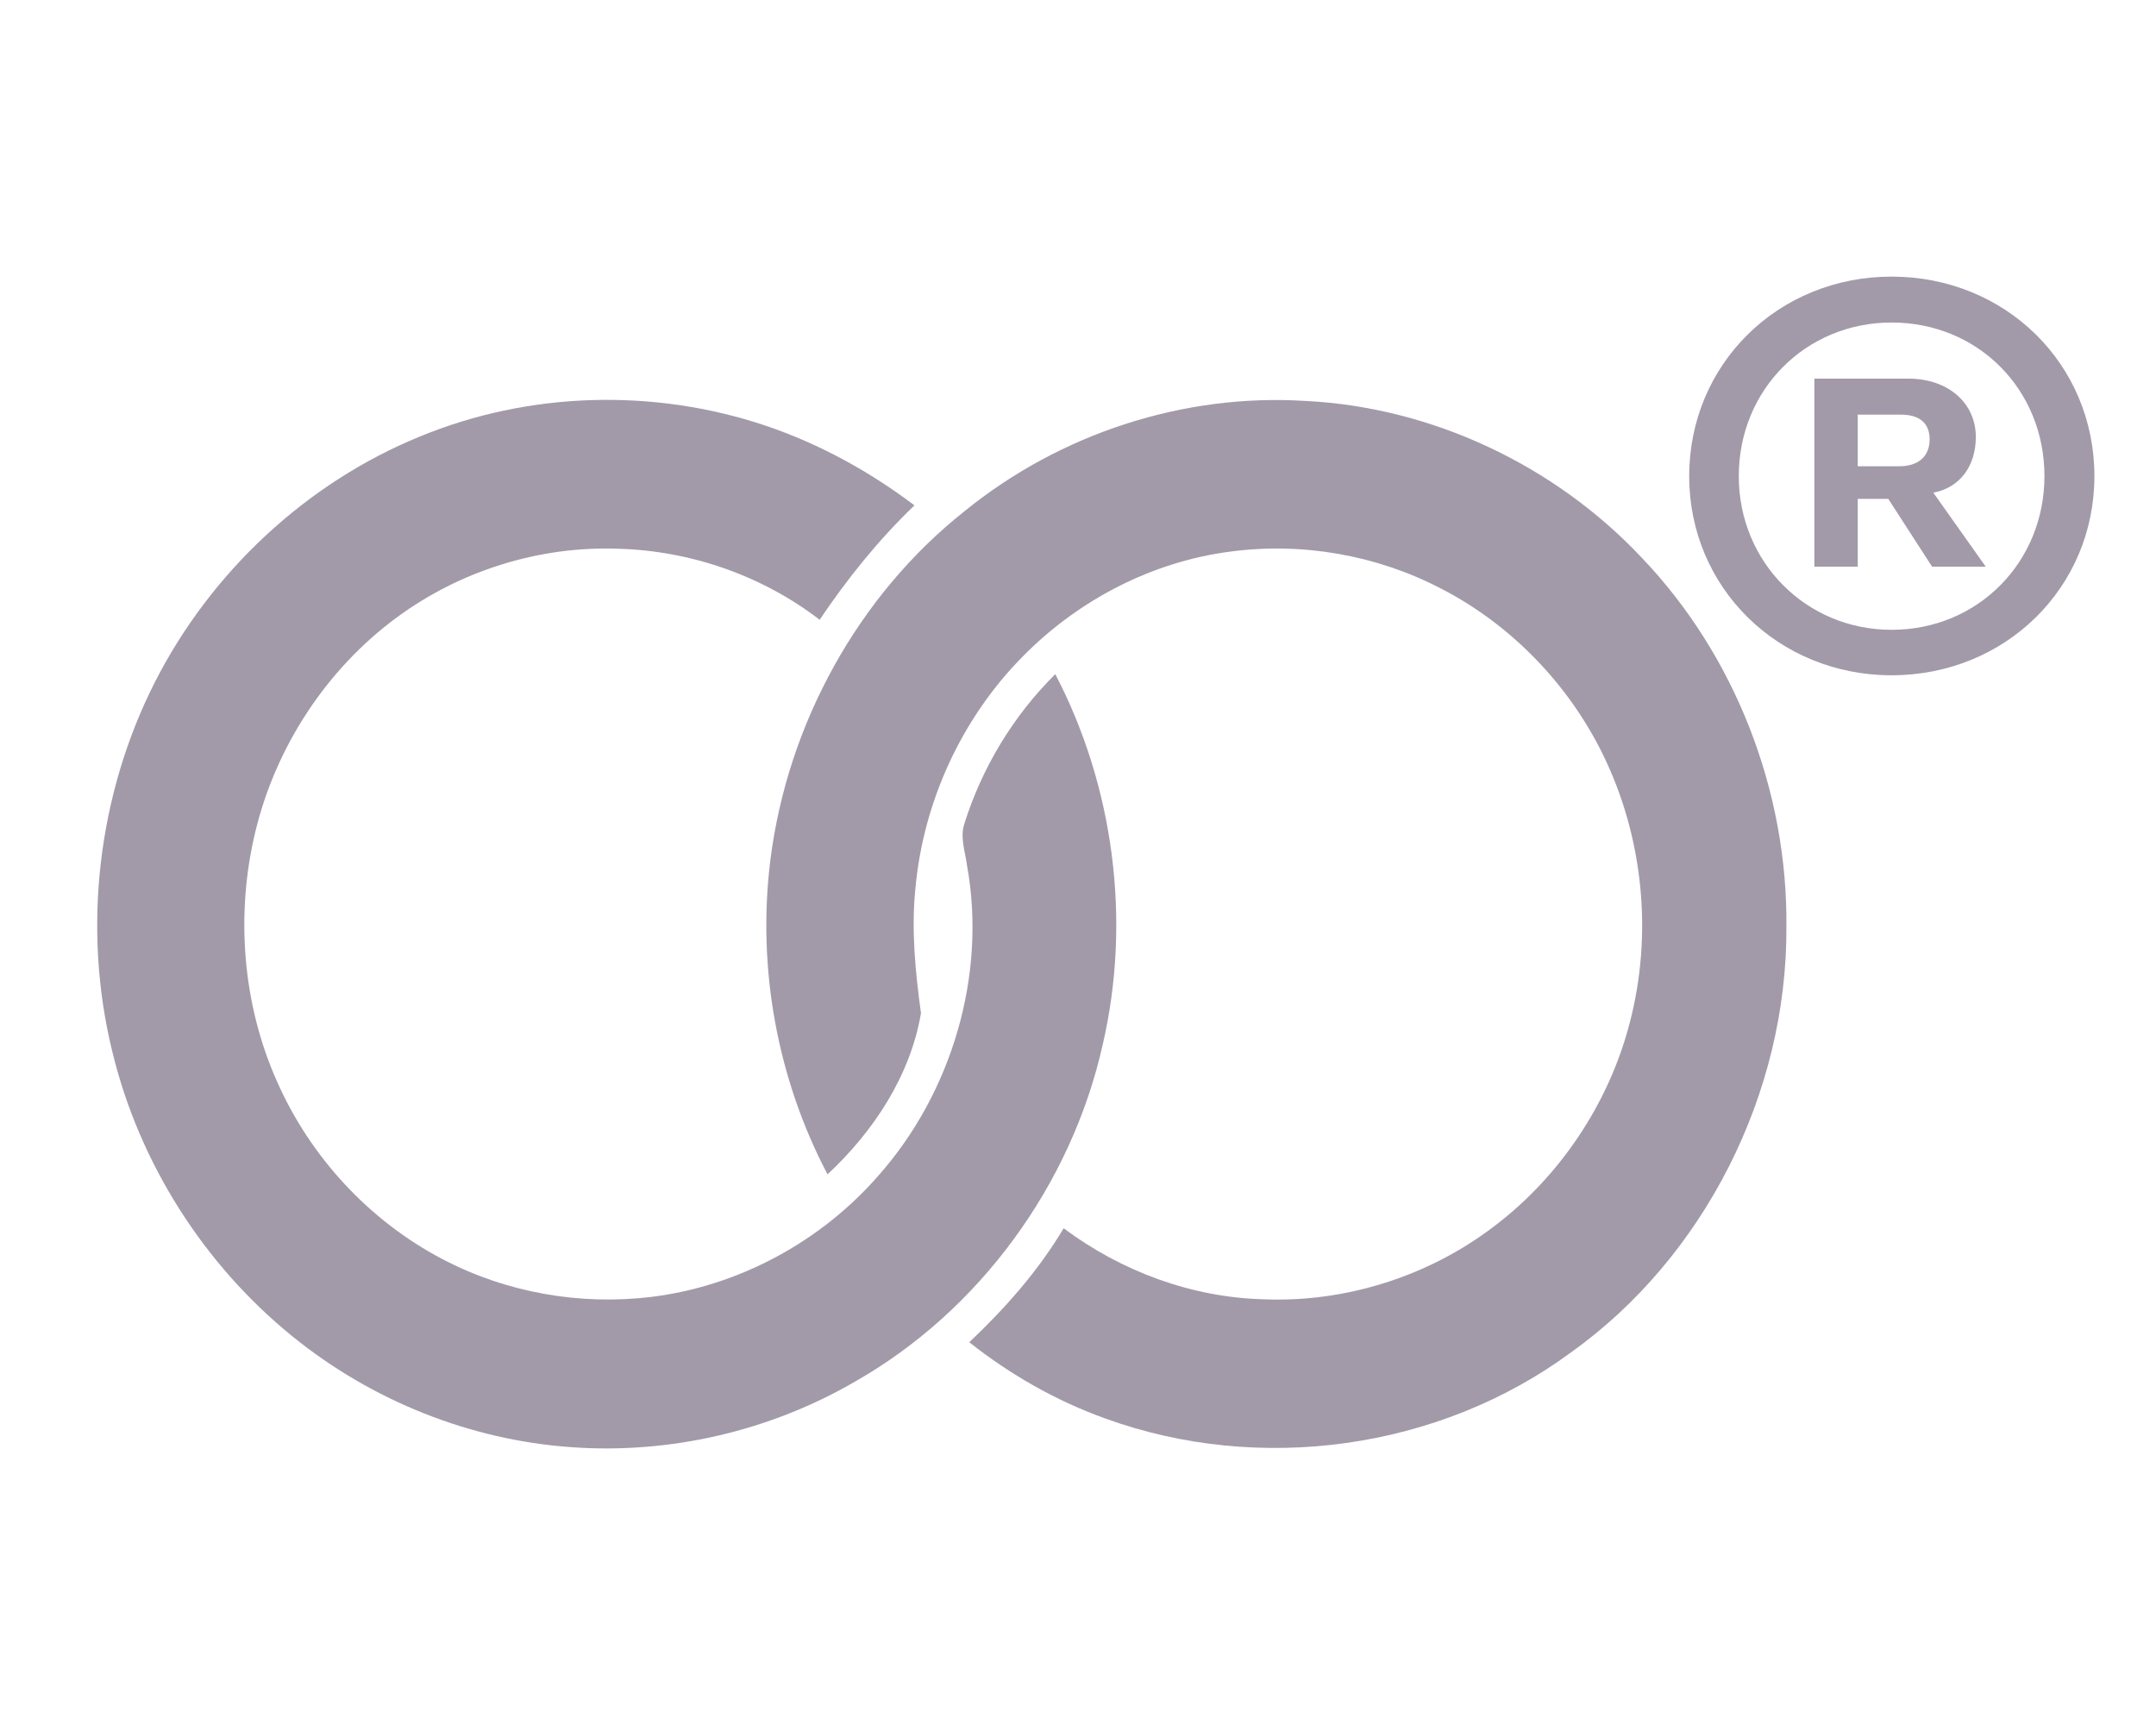
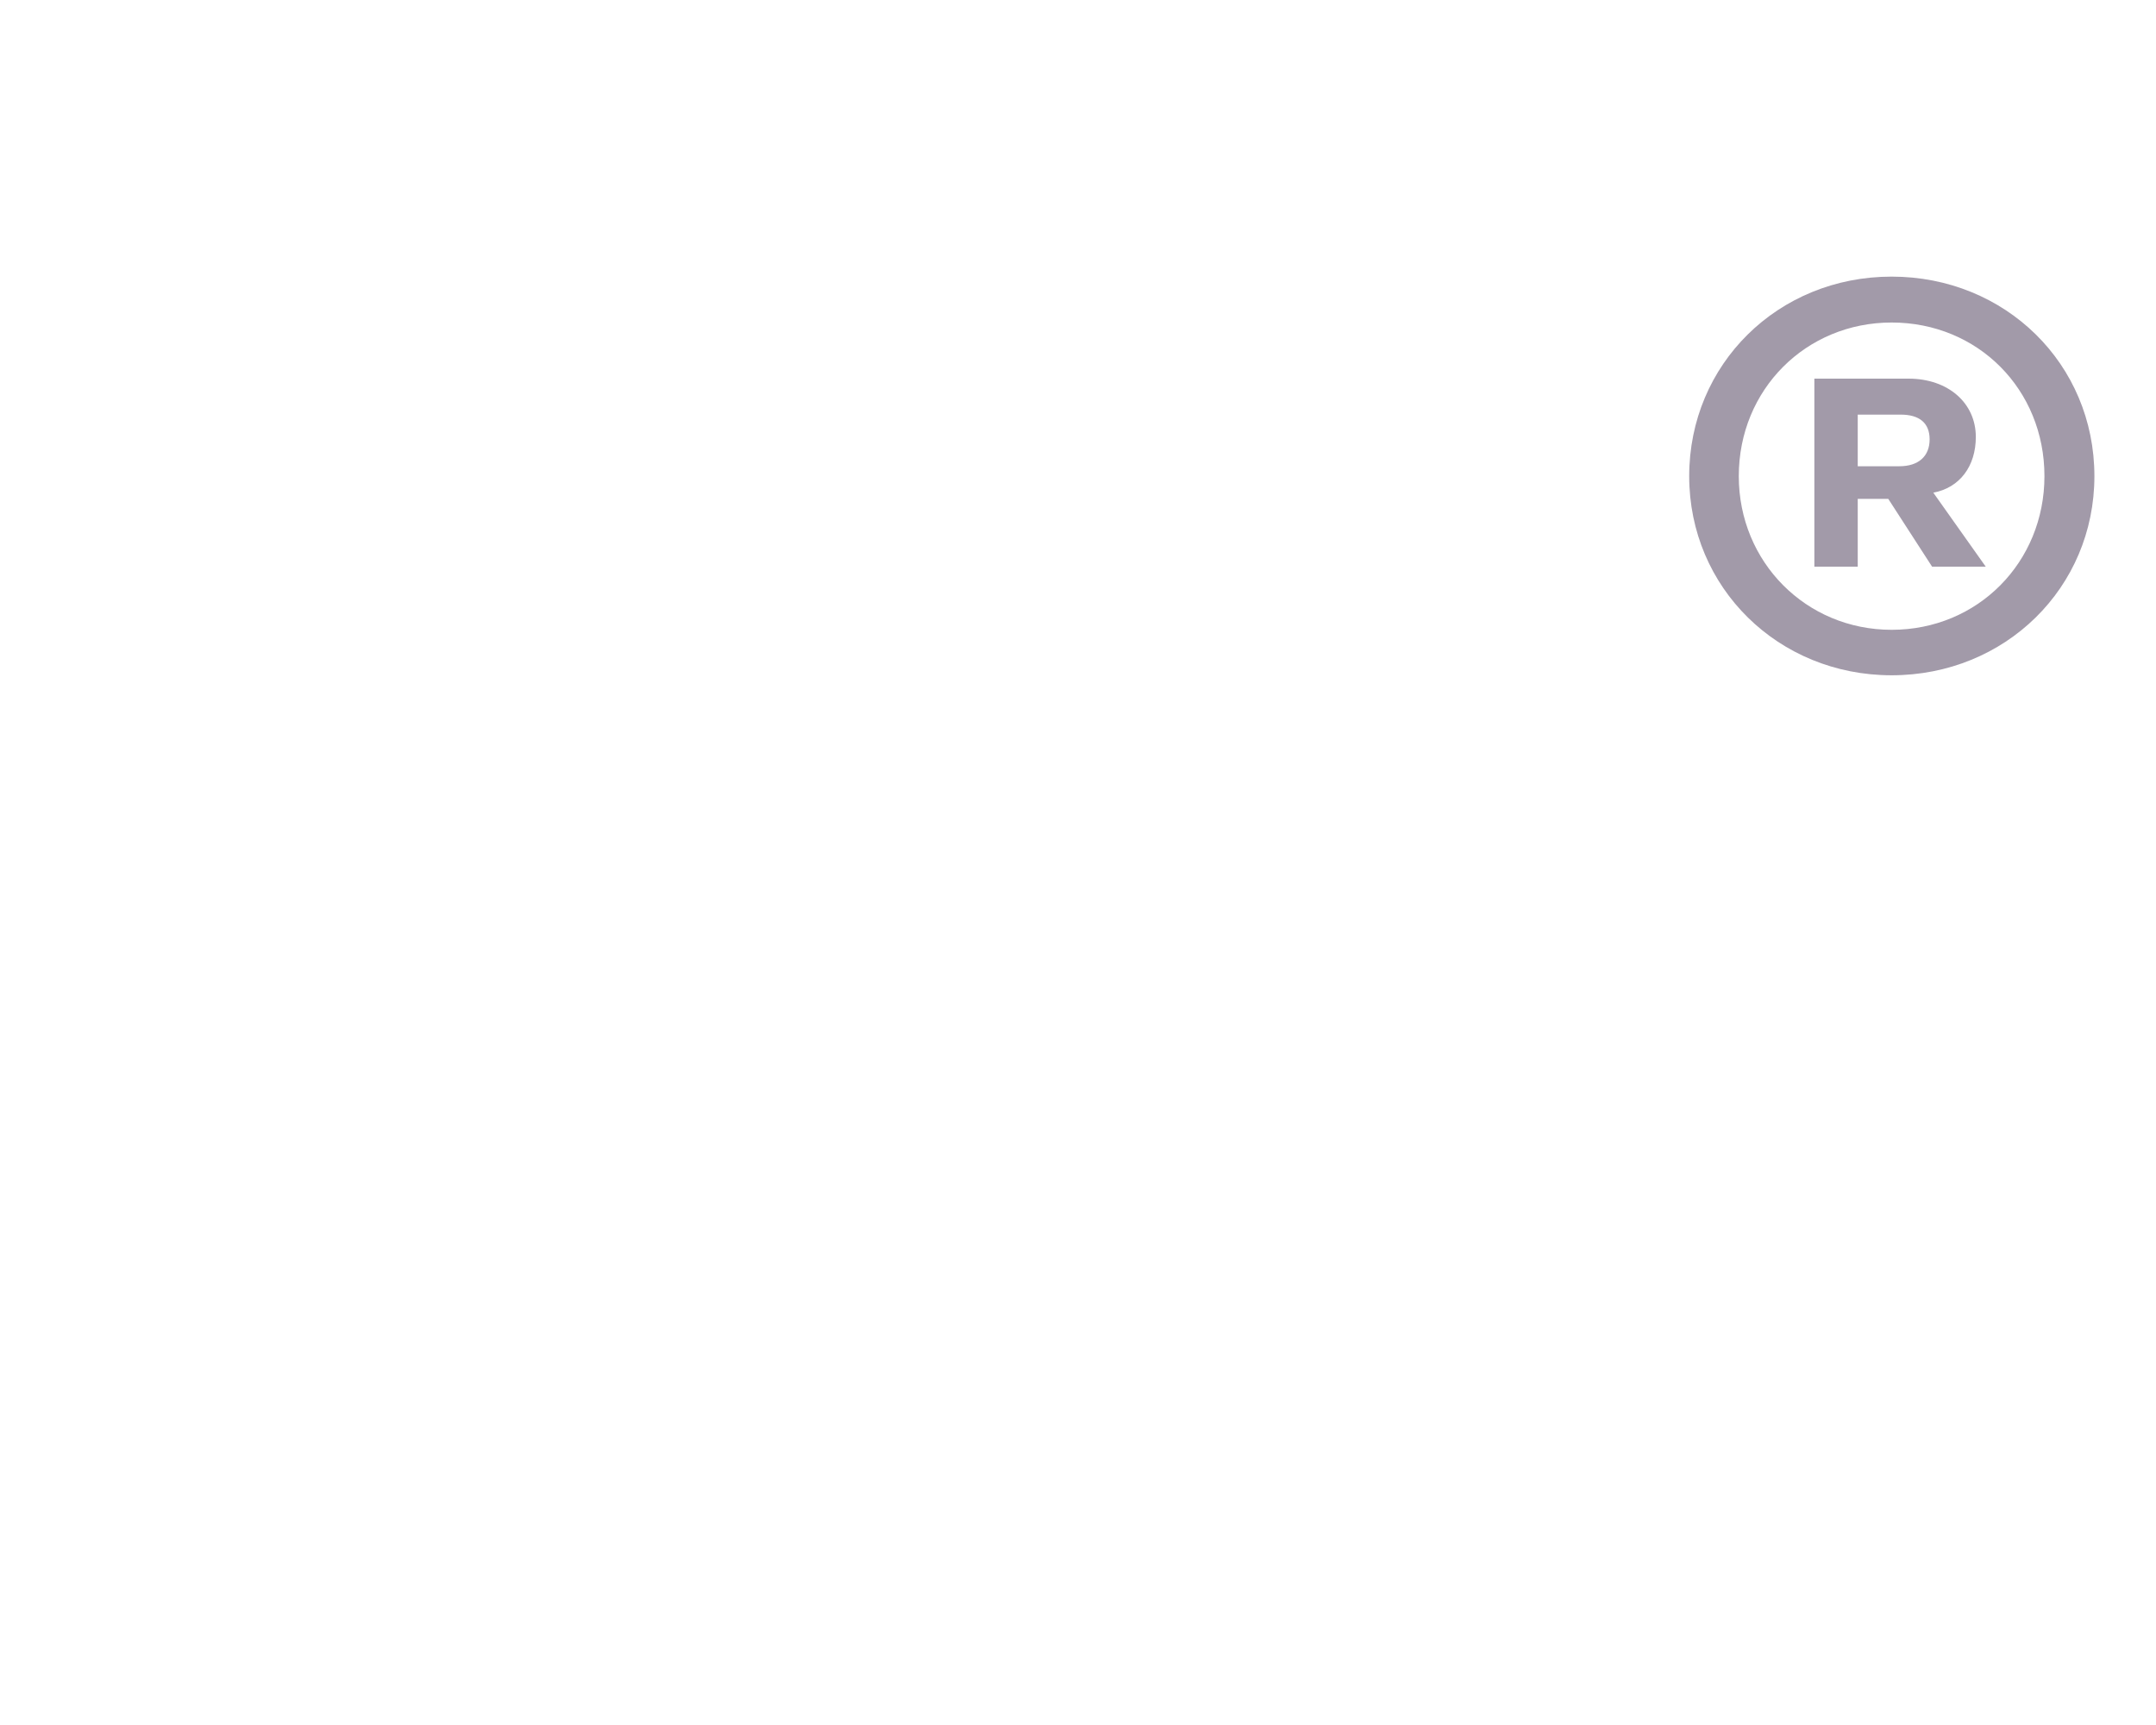
<svg xmlns="http://www.w3.org/2000/svg" width="35" height="28" viewBox="0 0 35 28" fill="none">
-   <path d="M12.431 6.91C10.612 6.299 8.59 6.353 6.81 7.088C4.976 7.839 3.429 9.279 2.517 11.067C1.588 12.893 1.332 15.068 1.822 17.065C2.26 18.884 3.316 20.533 4.75 21.694C6.04 22.739 7.632 23.374 9.269 23.49C10.861 23.606 12.491 23.235 13.887 22.422C15.886 21.284 17.388 19.248 17.901 16.957C18.369 14.944 18.082 12.762 17.131 10.943C16.452 11.616 15.939 12.46 15.652 13.381C15.585 13.598 15.668 13.822 15.698 14.047C16.022 15.827 15.449 17.739 14.264 19.078C13.321 20.162 11.978 20.881 10.567 21.052C9.413 21.191 8.221 20.982 7.187 20.44C6.002 19.821 5.037 18.784 4.493 17.545C3.935 16.291 3.822 14.836 4.146 13.497C4.478 12.119 5.301 10.865 6.432 10.029C7.466 9.263 8.756 8.861 10.031 8.907C11.208 8.938 12.37 9.341 13.306 10.06C13.759 9.387 14.264 8.76 14.845 8.203C14.106 7.645 13.298 7.204 12.431 6.91Z" fill="#A29AA9" />
-   <path d="M21.191 6.508C19.221 6.384 17.214 7.034 15.66 8.296C13.94 9.658 12.785 11.74 12.506 13.961C12.287 15.711 12.619 17.514 13.434 19.062C14.174 18.373 14.777 17.468 14.951 16.446C14.86 15.78 14.792 15.099 14.86 14.426C14.988 13.009 15.615 11.655 16.603 10.656C17.509 9.735 18.708 9.116 19.976 8.953C21.138 8.799 22.345 9.008 23.386 9.55C24.518 10.13 25.461 11.098 26.027 12.259C26.676 13.59 26.834 15.161 26.457 16.601C26.117 17.917 25.318 19.101 24.254 19.906C23.19 20.719 21.839 21.145 20.511 21.09C19.349 21.059 18.21 20.641 17.267 19.937C16.852 20.634 16.316 21.237 15.735 21.787C16.399 22.313 17.146 22.739 17.946 23.026C20.444 23.931 23.356 23.536 25.506 21.95C27.664 20.409 29.015 17.747 29 15.045C29.022 12.831 28.162 10.633 26.653 9.054C25.235 7.545 23.235 6.608 21.191 6.508Z" fill="#A29AA9" />
+   <path d="M12.431 6.91C10.612 6.299 8.59 6.353 6.81 7.088C4.976 7.839 3.429 9.279 2.517 11.067C1.588 12.893 1.332 15.068 1.822 17.065C2.26 18.884 3.316 20.533 4.75 21.694C6.04 22.739 7.632 23.374 9.269 23.49C10.861 23.606 12.491 23.235 13.887 22.422C15.886 21.284 17.388 19.248 17.901 16.957C18.369 14.944 18.082 12.762 17.131 10.943C16.452 11.616 15.939 12.46 15.652 13.381C15.585 13.598 15.668 13.822 15.698 14.047C16.022 15.827 15.449 17.739 14.264 19.078C13.321 20.162 11.978 20.881 10.567 21.052C9.413 21.191 8.221 20.982 7.187 20.44C6.002 19.821 5.037 18.784 4.493 17.545C3.935 16.291 3.822 14.836 4.146 13.497C4.478 12.119 5.301 10.865 6.432 10.029C7.466 9.263 8.756 8.861 10.031 8.907C11.208 8.938 12.37 9.341 13.306 10.06C13.759 9.387 14.264 8.76 14.845 8.203C14.106 7.645 13.298 7.204 12.431 6.91Z" fill="#FFFFFFCC" />
+   <path d="M21.191 6.508C19.221 6.384 17.214 7.034 15.66 8.296C13.94 9.658 12.785 11.74 12.506 13.961C12.287 15.711 12.619 17.514 13.434 19.062C14.174 18.373 14.777 17.468 14.951 16.446C14.86 15.78 14.792 15.099 14.86 14.426C14.988 13.009 15.615 11.655 16.603 10.656C17.509 9.735 18.708 9.116 19.976 8.953C21.138 8.799 22.345 9.008 23.386 9.55C24.518 10.13 25.461 11.098 26.027 12.259C26.676 13.59 26.834 15.161 26.457 16.601C26.117 17.917 25.318 19.101 24.254 19.906C23.19 20.719 21.839 21.145 20.511 21.09C19.349 21.059 18.21 20.641 17.267 19.937C16.852 20.634 16.316 21.237 15.735 21.787C16.399 22.313 17.146 22.739 17.946 23.026C20.444 23.931 23.356 23.536 25.506 21.95C27.664 20.409 29.015 17.747 29 15.045C29.022 12.831 28.162 10.633 26.653 9.054C25.235 7.545 23.235 6.608 21.191 6.508Z" fill="#FFFFFFCC" />
  <path d="M30.708 10.961C28.87 10.961 27.422 9.54 27.422 7.729C27.422 5.912 28.864 4.49 30.708 4.49C32.552 4.49 34 5.905 34 7.729C34 9.54 32.552 10.961 30.708 10.961ZM30.708 10.223C32.109 10.223 33.189 9.124 33.189 7.729C33.189 6.321 32.109 5.235 30.708 5.235C29.32 5.235 28.227 6.321 28.227 7.729C28.227 9.124 29.32 10.223 30.708 10.223ZM30.158 9.198H29.454V6.146H30.983C31.626 6.146 32.075 6.542 32.075 7.092C32.075 7.568 31.814 7.917 31.385 7.997L32.236 9.198H31.365L30.654 8.098H30.158V9.198ZM30.158 6.73V7.568H30.835C31.143 7.568 31.325 7.407 31.325 7.132C31.325 6.864 31.157 6.73 30.855 6.73H30.158Z" fill="#A29AA9" />
</svg>
